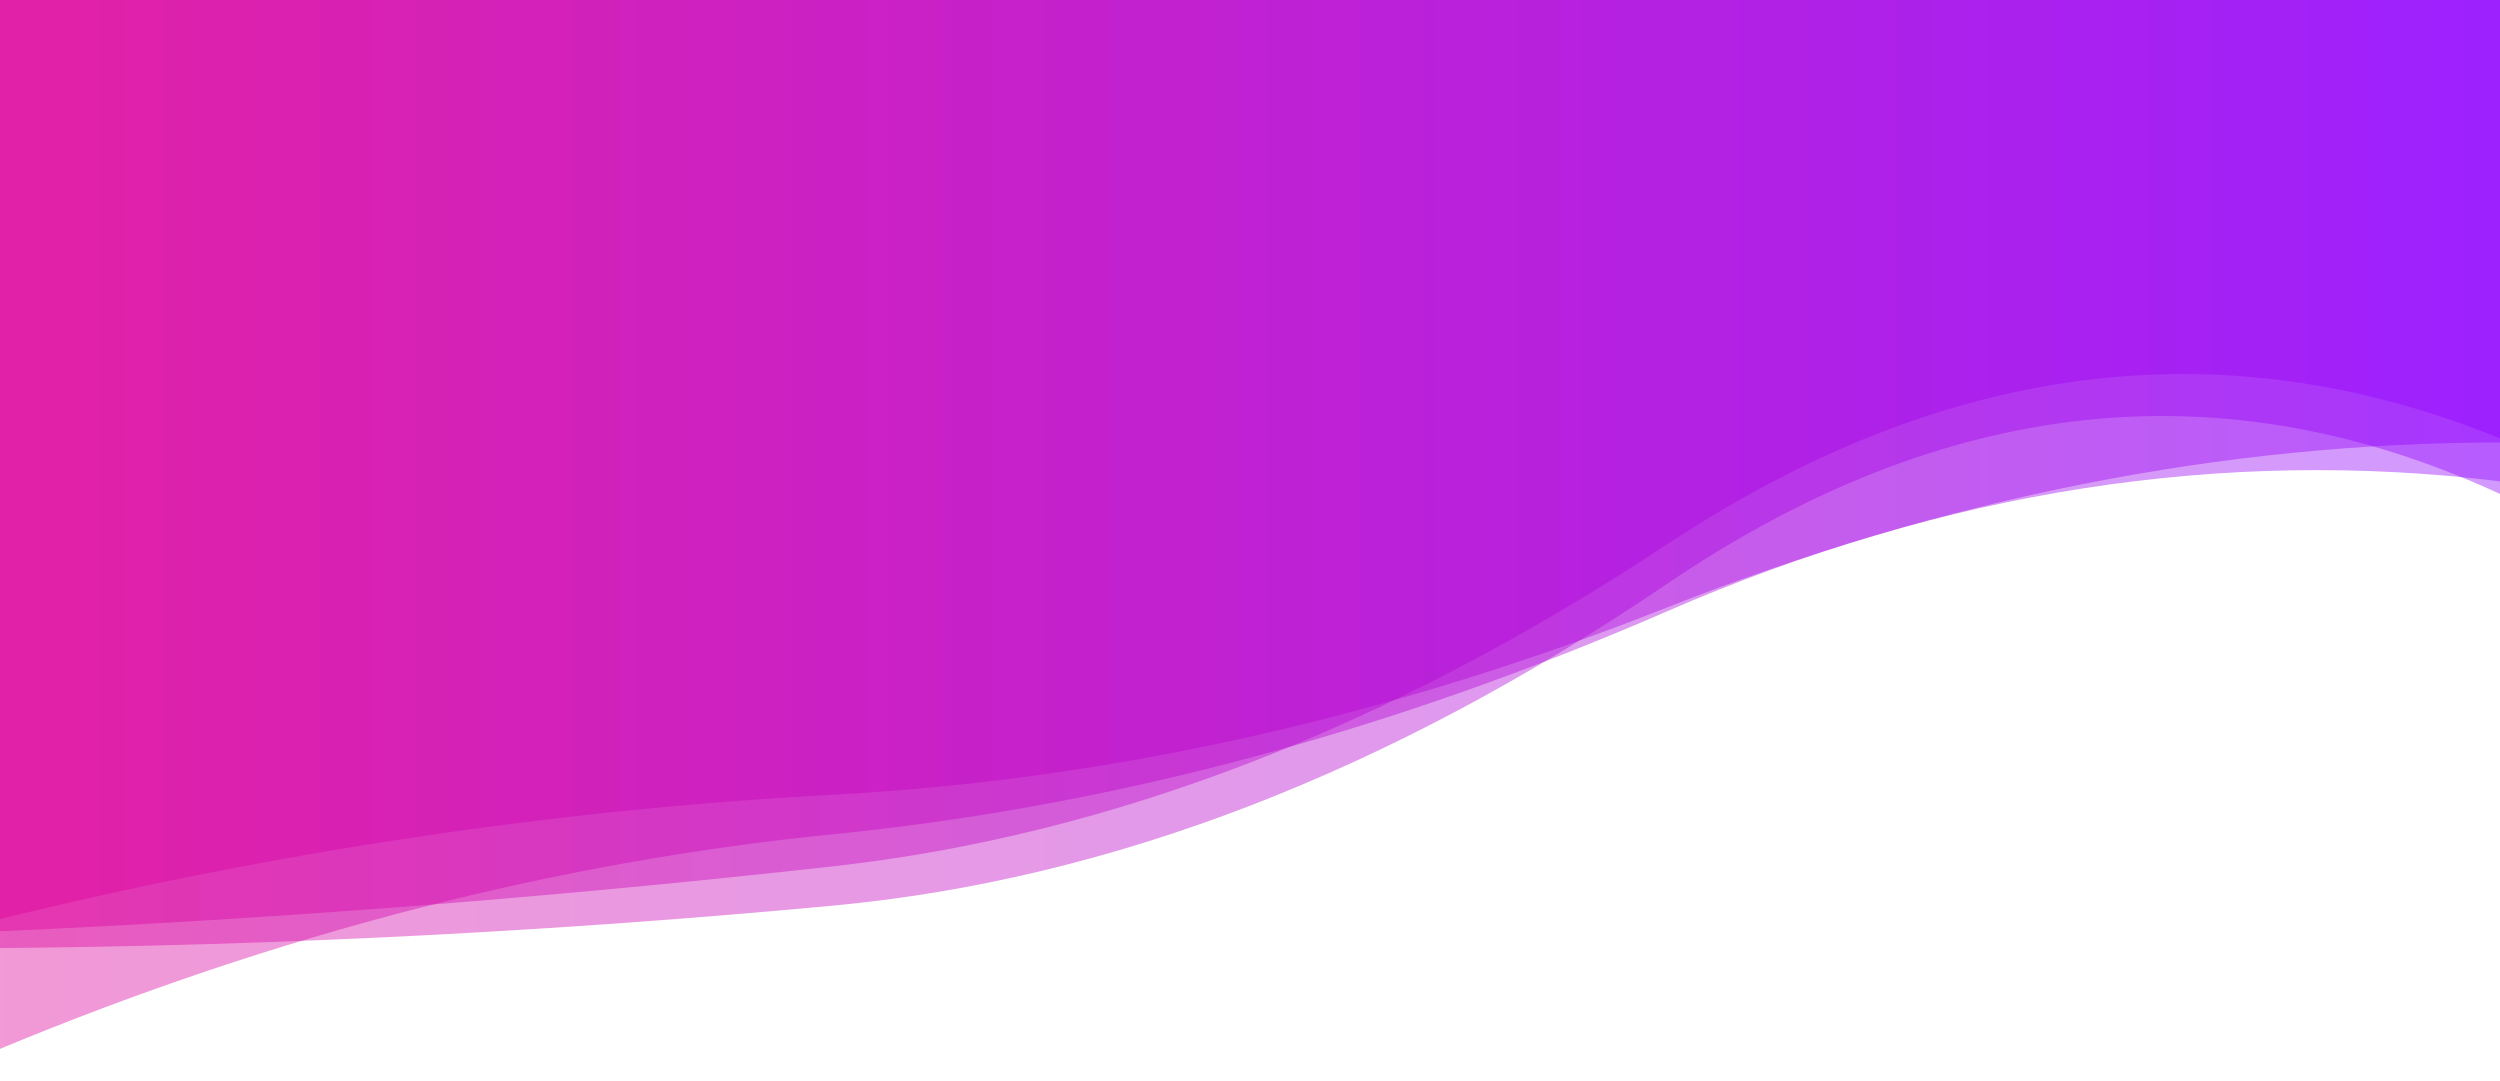
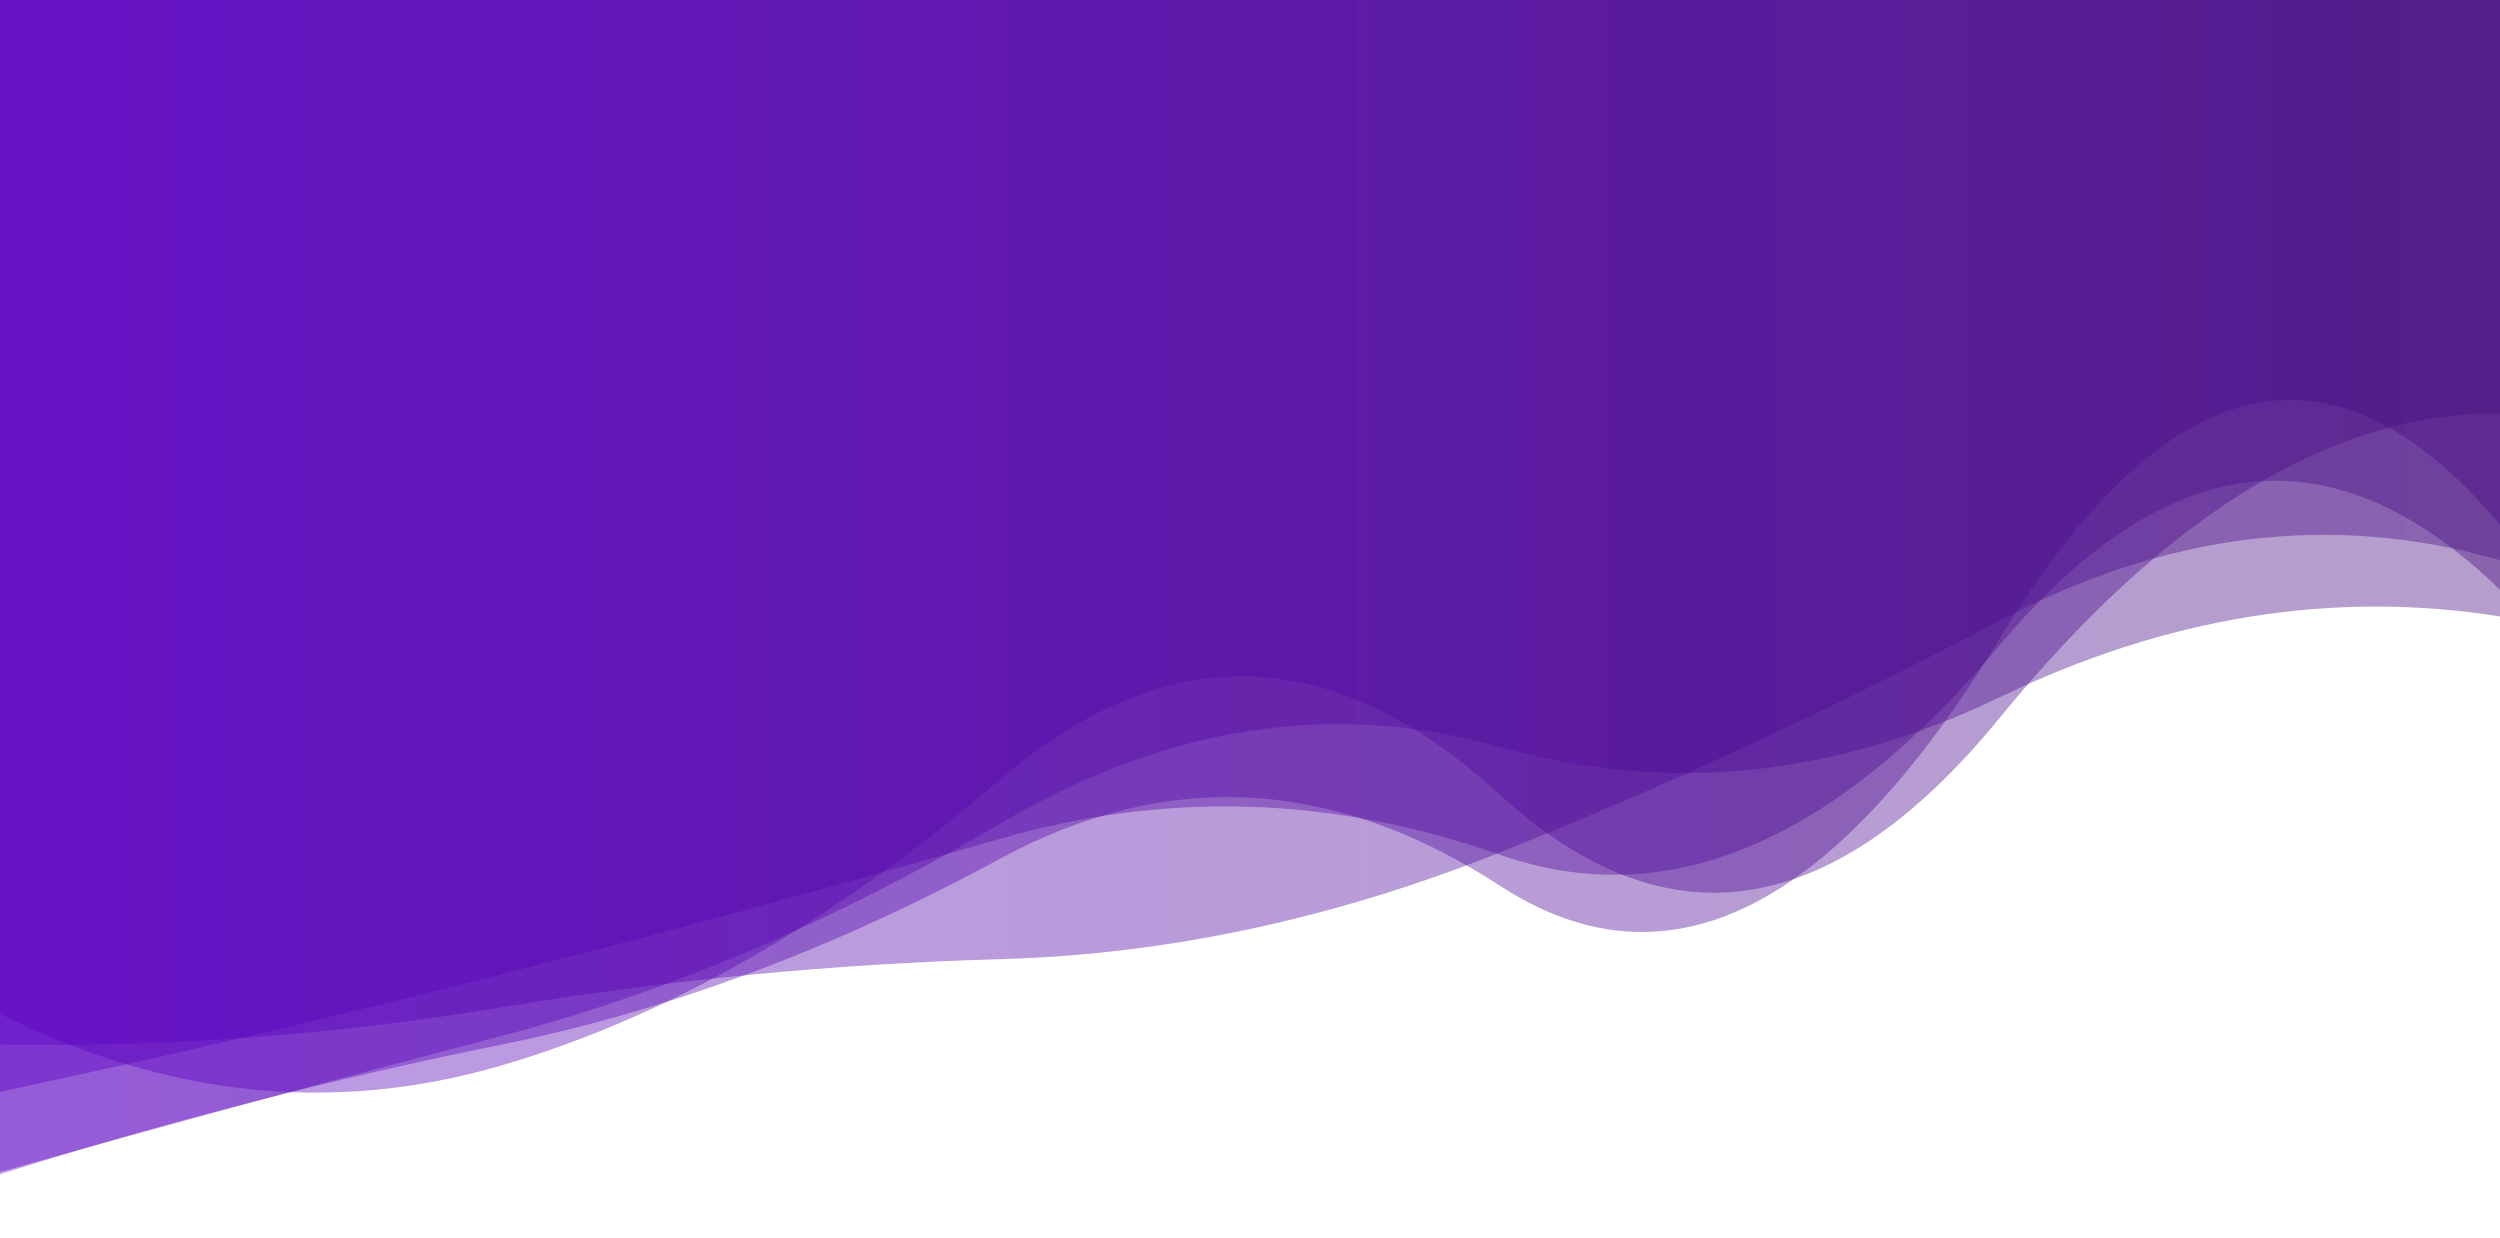
- <svg xmlns="http://www.w3.org/2000/svg" style="margin:auto;background:#ffffff;display:block;z-index:1;position:relative" width="2259" height="976" preserveAspectRatio="xMidYMid" viewBox="0 0 2259 976">
+ <svg xmlns="http://www.w3.org/2000/svg" style="margin:auto;background:#8700be;display:block;z-index:1;position:relative" width="1440" height="713" preserveAspectRatio="xMidYMid" viewBox="0 0 1440 713">
  <g transform="">
    <linearGradient id="lg-0.6590519274487807" x1="0" x2="1" y1="0" y2="0">
-       <stop stop-color="#de0099" offset="0" />
-       <stop stop-color="#8e00ff" offset="1" />
+       <stop stop-color="#5a00c3" offset="0" />
+       <stop stop-color="#450c7f" offset="1" />
    </linearGradient>
-     <path d="M 0 0 L 0 841.476 Q 376.5 824.727 753 782.781 T 1506 492.089 T 2259 396.102 L 2259 0 Z" fill="url(#lg-0.6590519274487807)" opacity="0.4">
-       <animate attributeName="d" dur="10s" repeatCount="indefinite" keyTimes="0;0.333;0.667;1" calcmod="spline" keySplines="0.2 0 0.2 1;0.2 0 0.2 1;0.2 0 0.2 1" begin="0s" values="M0 0L 0 797.714Q 376.5 820.362  753 778.352T 1506 490.571T 2259 441.292L 2259 0 Z;M0 0L 0 924.484Q 376.5 833.006  753 791.183T 1506 494.97T 2259 310.387L 2259 0 Z;M0 0L 0 850.973Q 376.5 838.872  753 811.003T 1506 510.674T 2259 440.637L 2259 0 Z;M0 0L 0 797.714Q 376.5 820.362  753 778.352T 1506 490.571T 2259 441.292L 2259 0 Z" />
+     <path d="M 0 0 L 0 584.021 Q 144 655.783 288 613.934 T 576 449.018 T 864 457.791 T 1152 413.271 T 1440 238.091 L 1440 0 Z" fill="url(#lg-0.6590519274487807)" opacity="0.4">
+       <animate attributeName="d" dur="10s" repeatCount="indefinite" keyTimes="0;0.333;0.667;1" calcmod="spline" keySplines="0.2 0 0.2 1;0.2 0 0.2 1;0.2 0 0.2 1" begin="0s" values="M0 0L 0 582.756Q 144 655.773  288 613.763T 576 448.681T 864 457.834T 1152 413.813T 1440 237.202L 1440 0 Z;M0 0L 0 599.369Q 144 553.346  288 513.703T 576 506.386T 864 425.559T 1152 308.525T 1440 338.218L 1440 0 Z;M0 0L 0 706.2Q 144 656.745  288 630.389T 576 481.501T 864 453.68T 1152 360.968T 1440 323.888L 1440 0 Z;M0 0L 0 582.756Q 144 655.773  288 613.763T 576 448.681T 864 457.834T 1152 413.813T 1440 237.202L 1440 0 Z" />
    </path>
-     <path d="M 0 0 L 0 830.392 Q 376.5 738.326 753 718.102 T 1506 549.051 T 2259 399.79 L 2259 0 Z" fill="url(#lg-0.6590519274487807)" opacity="0.4">
-       <animate attributeName="d" dur="10s" repeatCount="indefinite" keyTimes="0;0.333;0.667;1" calcmod="spline" keySplines="0.2 0 0.2 1;0.2 0 0.2 1;0.2 0 0.2 1" begin="-2.5s" values="M0 0L 0 858.324Q 376.5 823.316  753 783.933T 1506 660.51T 2259 492.547L 2259 0 Z;M0 0L 0 819.935Q 376.5 740.969  753 722.149T 1506 535.903T 2259 386.576L 2259 0 Z;M0 0L 0 929.227Q 376.5 713.343  753 679.848T 1506 673.32T 2259 524.69L 2259 0 Z;M0 0L 0 858.324Q 376.5 823.316  753 783.933T 1506 660.51T 2259 492.547L 2259 0 Z" />
+     <path d="M 0 0 L 0 601.661 Q 144 604.182 288 580.343 T 576 552.487 T 864 490.99 T 1152 357.364 T 1440 322.677 L 1440 0 Z" fill="url(#lg-0.6590519274487807)" opacity="0.4">
+       <animate attributeName="d" dur="10s" repeatCount="indefinite" keyTimes="0;0.333;0.667;1" calcmod="spline" keySplines="0.2 0 0.2 1;0.2 0 0.2 1;0.2 0 0.2 1" begin="-2s" values="M0 0L 0 601.597Q 144 593.219  288 568.455T 576 562.289T 864 486.969T 1152 357.178T 1440 363.645L 1440 0 Z;M0 0L 0 601.706Q 144 611.79  288 588.592T 576 545.686T 864 493.78T 1152 357.493T 1440 294.25L 1440 0 Z;M0 0L 0 601.591Q 144 555.015  288 533.987T 576 565.523T 864 487.281T 1152 403.297T 1440 371.853L 1440 0 Z;M0 0L 0 601.597Q 144 593.219  288 568.455T 576 562.289T 864 486.969T 1152 357.178T 1440 363.645L 1440 0 Z" />
    </path>
-     <path d="M 0 0 L 0 856.681 Q 376.5 853.487 753 818.287 T 1506 527.794 T 2259 446.325 L 2259 0 Z" fill="url(#lg-0.6590519274487807)" opacity="0.4">
-       <animate attributeName="d" dur="10s" repeatCount="indefinite" keyTimes="0;0.333;0.667;1" calcmod="spline" keySplines="0.2 0 0.2 1;0.2 0 0.2 1;0.2 0 0.2 1" begin="-5s" values="M0 0L 0 945.688Q 376.5 721.114  753 678.618T 1506 520.219T 2259 358.263L 2259 0 Z;M0 0L 0 831.275Q 376.5 830.764  753 796.991T 1506 628.617T 2259 453.231L 2259 0 Z;M0 0L 0 861.37Q 376.5 857.681  753 822.218T 1506 509.184T 2259 445.05L 2259 0 Z;M0 0L 0 945.688Q 376.5 721.114  753 678.618T 1506 520.219T 2259 358.263L 2259 0 Z" />
+     <path d="M 0 0 L 0 676.332 Q 144 630.957 288 601.881 T 576 494.649 T 864 510.21 T 1152 367.509 T 1440 302.253 L 1440 0 Z" fill="url(#lg-0.6590519274487807)" opacity="0.4">
+       <animate attributeName="d" dur="10s" repeatCount="indefinite" keyTimes="0;0.333;0.667;1" calcmod="spline" keySplines="0.2 0 0.2 1;0.2 0 0.2 1;0.2 0 0.2 1" begin="-4s" values="M0 0L 0 707.339Q 144 572.119  288 524.033T 576 514.022T 864 505.44T 1152 345.08T 1440 343.029L 1440 0 Z;M0 0L 0 667.94Q 144 629.427  288 603.352T 576 480.965T 864 513.917T 1152 368.692T 1440 303.555L 1440 0 Z;M0 0L 0 712.016Q 144 637.464  288 595.627T 576 552.841T 864 494.444T 1152 362.48T 1440 296.718L 1440 0 Z;M0 0L 0 707.339Q 144 572.119  288 524.033T 576 514.022T 864 505.44T 1152 345.08T 1440 343.029L 1440 0 Z" />
    </path>
-     <path d="M 0 0 L 0 947.737 Q 376.5 791.349 753 753.8 T 1506 552.541 T 2259 434.947 L 2259 0 Z" fill="url(#lg-0.6590519274487807)" opacity="0.4">
-       <animate attributeName="d" dur="10s" repeatCount="indefinite" keyTimes="0;0.333;0.667;1" calcmod="spline" keySplines="0.2 0 0.2 1;0.2 0 0.2 1;0.2 0 0.2 1" begin="-7.5s" values="M0 0L 0 955.896Q 376.5 823.572  753 776.813T 1506 499.181T 2259 413.933L 2259 0 Z;M0 0L 0 862.417Q 376.5 803.918  753 763.326T 1506 588.188T 2259 350.187L 2259 0 Z;M0 0L 0 935.778Q 376.5 744.115  753 720.066T 1506 630.76T 2259 465.749L 2259 0 Z;M0 0L 0 955.896Q 376.5 823.572  753 776.813T 1506 499.181T 2259 413.933L 2259 0 Z" />
+     <path d="M 0 0 L 0 628.908 Q 144 598.195 288 561.433 T 576 483.176 T 864 492.332 T 1152 371.417 T 1440 339.707 L 1440 0 Z" fill="url(#lg-0.6590519274487807)" opacity="0.4">
+       <animate attributeName="d" dur="10s" repeatCount="indefinite" keyTimes="0;0.333;0.667;1" calcmod="spline" keySplines="0.2 0 0.2 1;0.2 0 0.2 1;0.2 0 0.2 1" begin="-6s" values="M0 0L 0 630.072Q 144 586.846  288 561.223T 576 444.803T 864 438.464T 1152 372.37T 1440 238.437L 1440 0 Z;M0 0L 0 651.631Q 144 614.056  288 568.642T 576 479.392T 864 475.695T 1152 349.257T 1440 262.05L 1440 0 Z;M0 0L 0 622.838Q 144 593.958  288 559.507T 576 484.186T 864 496.776T 1152 377.336T 1440 360.452L 1440 0 Z;M0 0L 0 630.072Q 144 586.846  288 561.223T 576 444.803T 864 438.464T 1152 372.37T 1440 238.437L 1440 0 Z" />
+     </path>
+     <path d="M 0 0 L 0 675.036 Q 144 634.512 288 596.945 T 576 474.487 T 864 430.278 T 1152 401.536 T 1440 355.089 L 1440 0 Z" fill="url(#lg-0.6590519274487807)" opacity="0.4">
+       <animate attributeName="d" dur="10s" repeatCount="indefinite" keyTimes="0;0.333;0.667;1" calcmod="spline" keySplines="0.2 0 0.2 1;0.2 0 0.2 1;0.2 0 0.2 1" begin="-8s" values="M0 0L 0 684.535Q 144 664.835  288 625.201T 576 468.864T 864 386.554T 1152 371.608T 1440 299.371L 1440 0 Z;M0 0L 0 632.899Q 144 585.885  288 569.806T 576 542.478T 864 408.369T 1152 295.363T 1440 315.778L 1440 0 Z;M0 0L 0 668.985Q 144 615.194  288 578.945T 576 478.069T 864 458.133T 1152 420.601T 1440 390.585L 1440 0 Z;M0 0L 0 684.535Q 144 664.835  288 625.201T 576 468.864T 864 386.554T 1152 371.608T 1440 299.371L 1440 0 Z" />
    </path>
  </g>
</svg>
